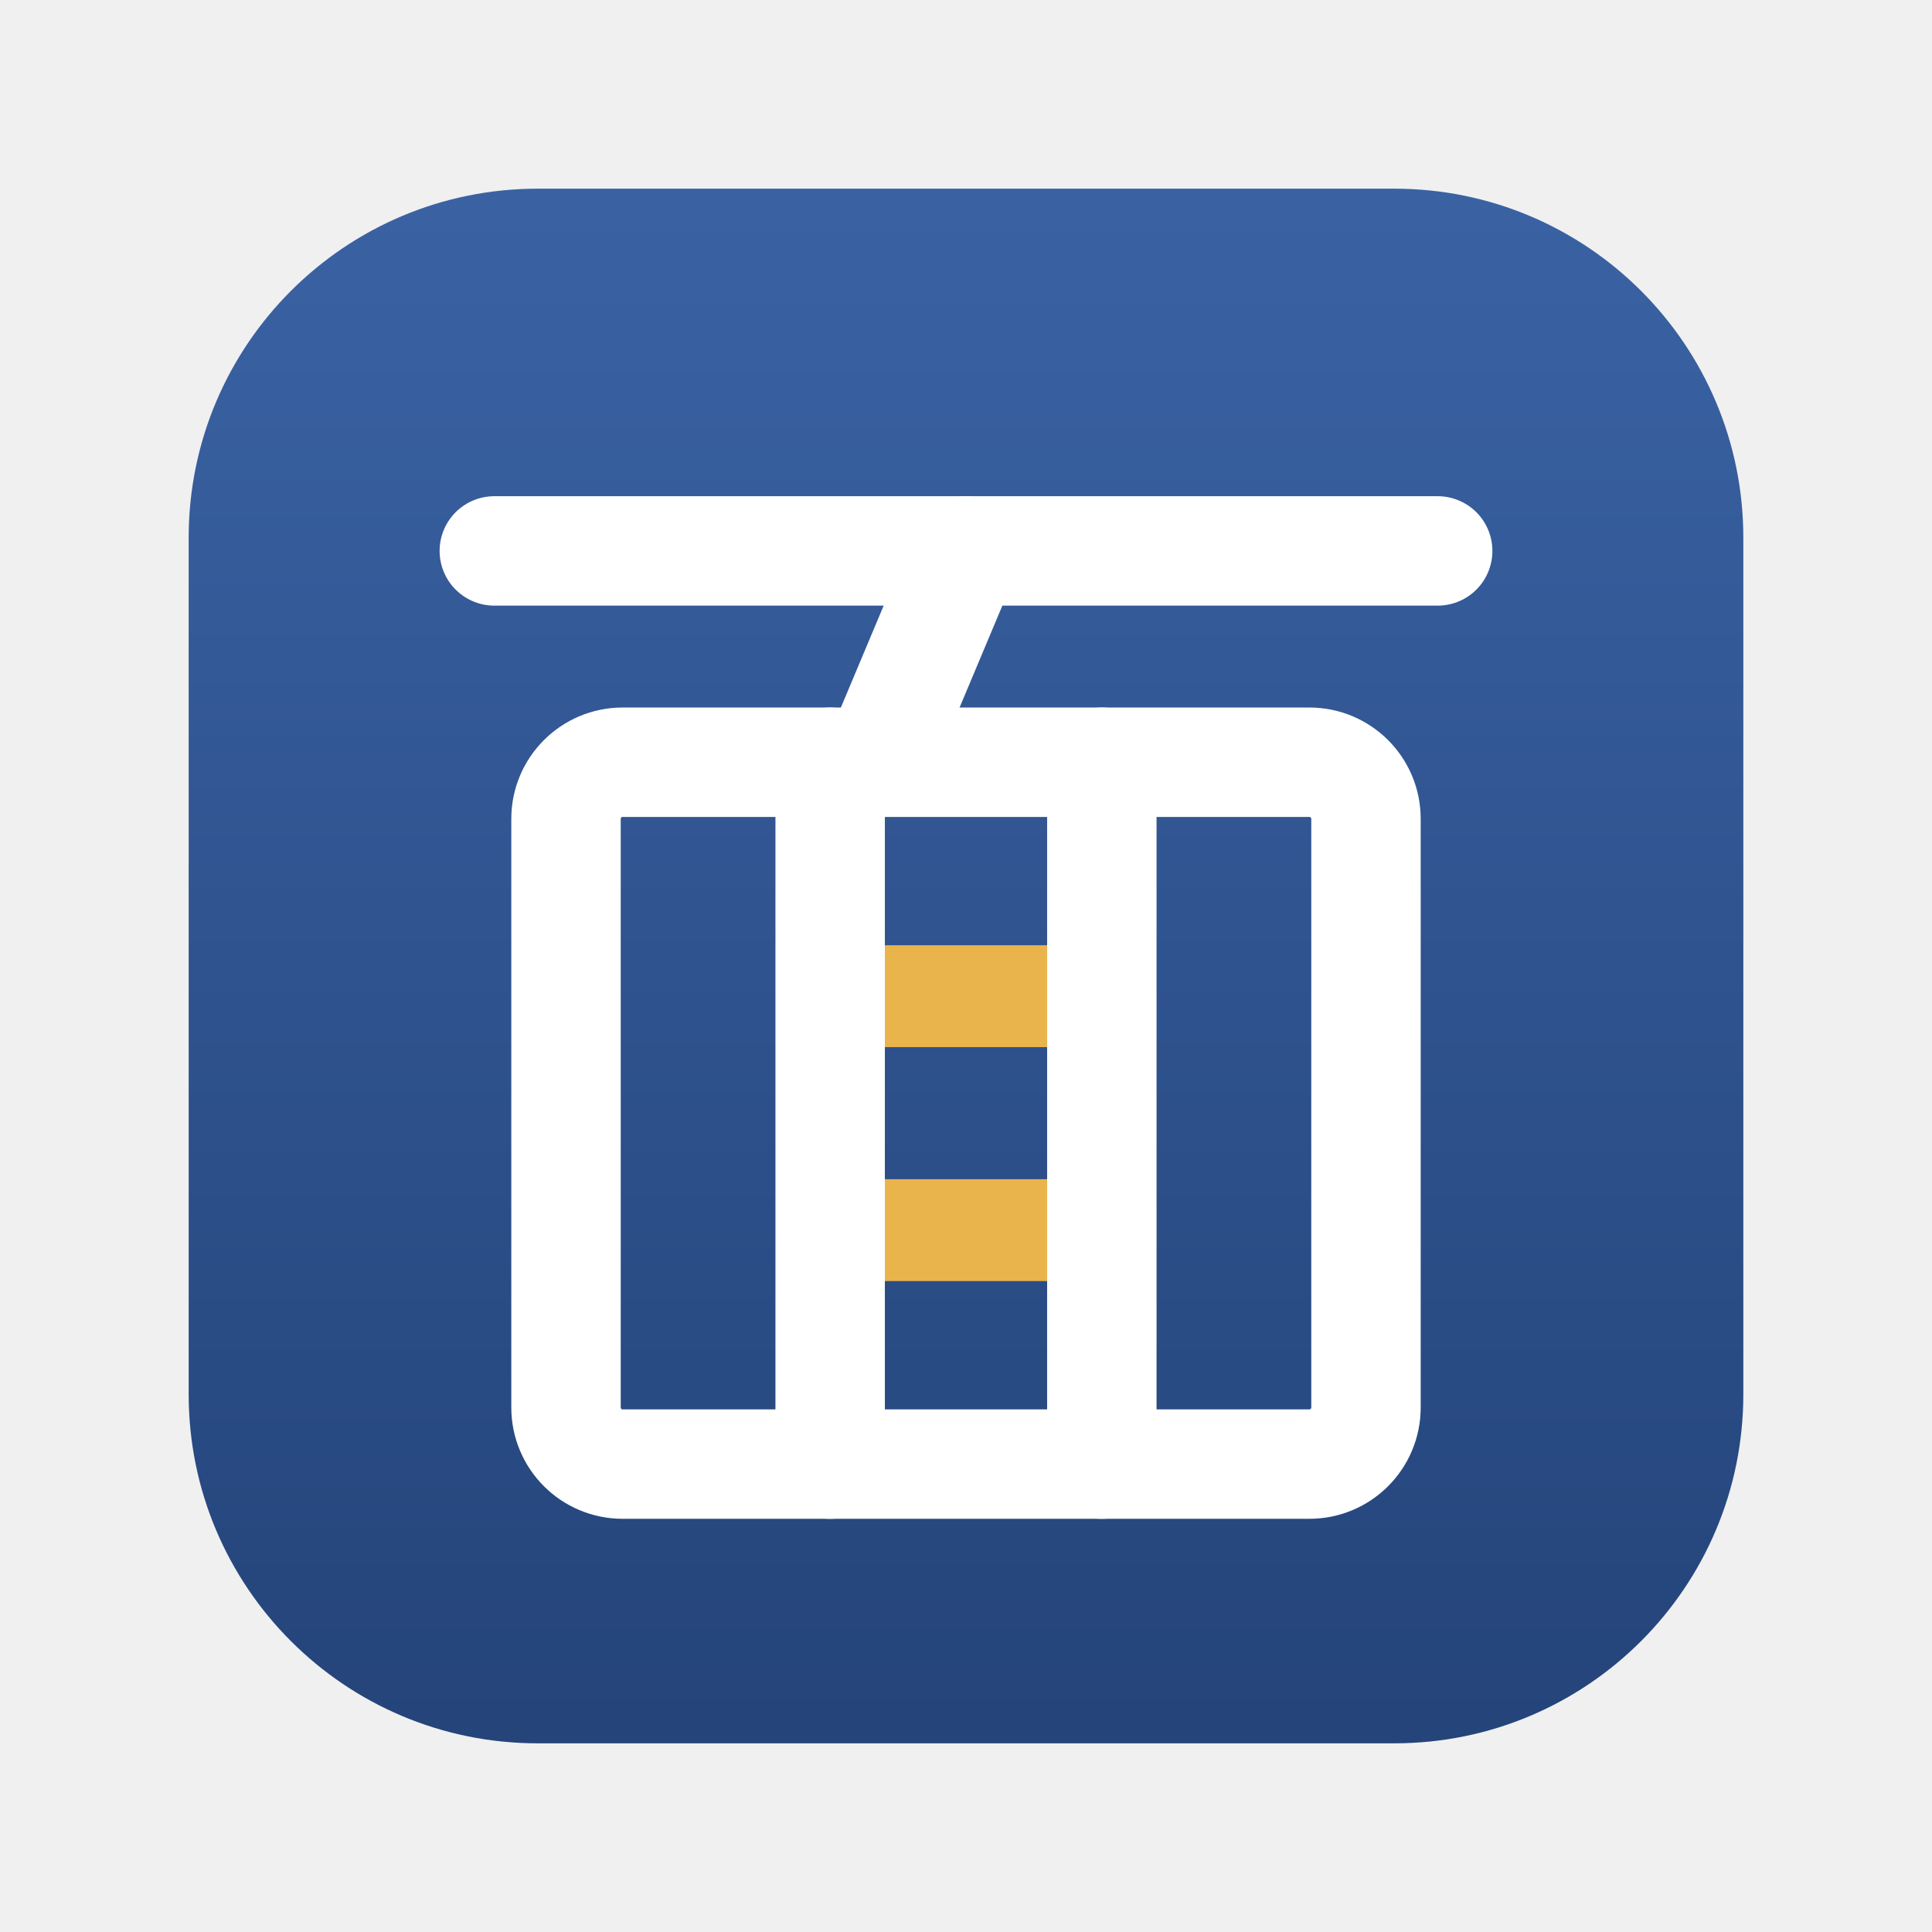
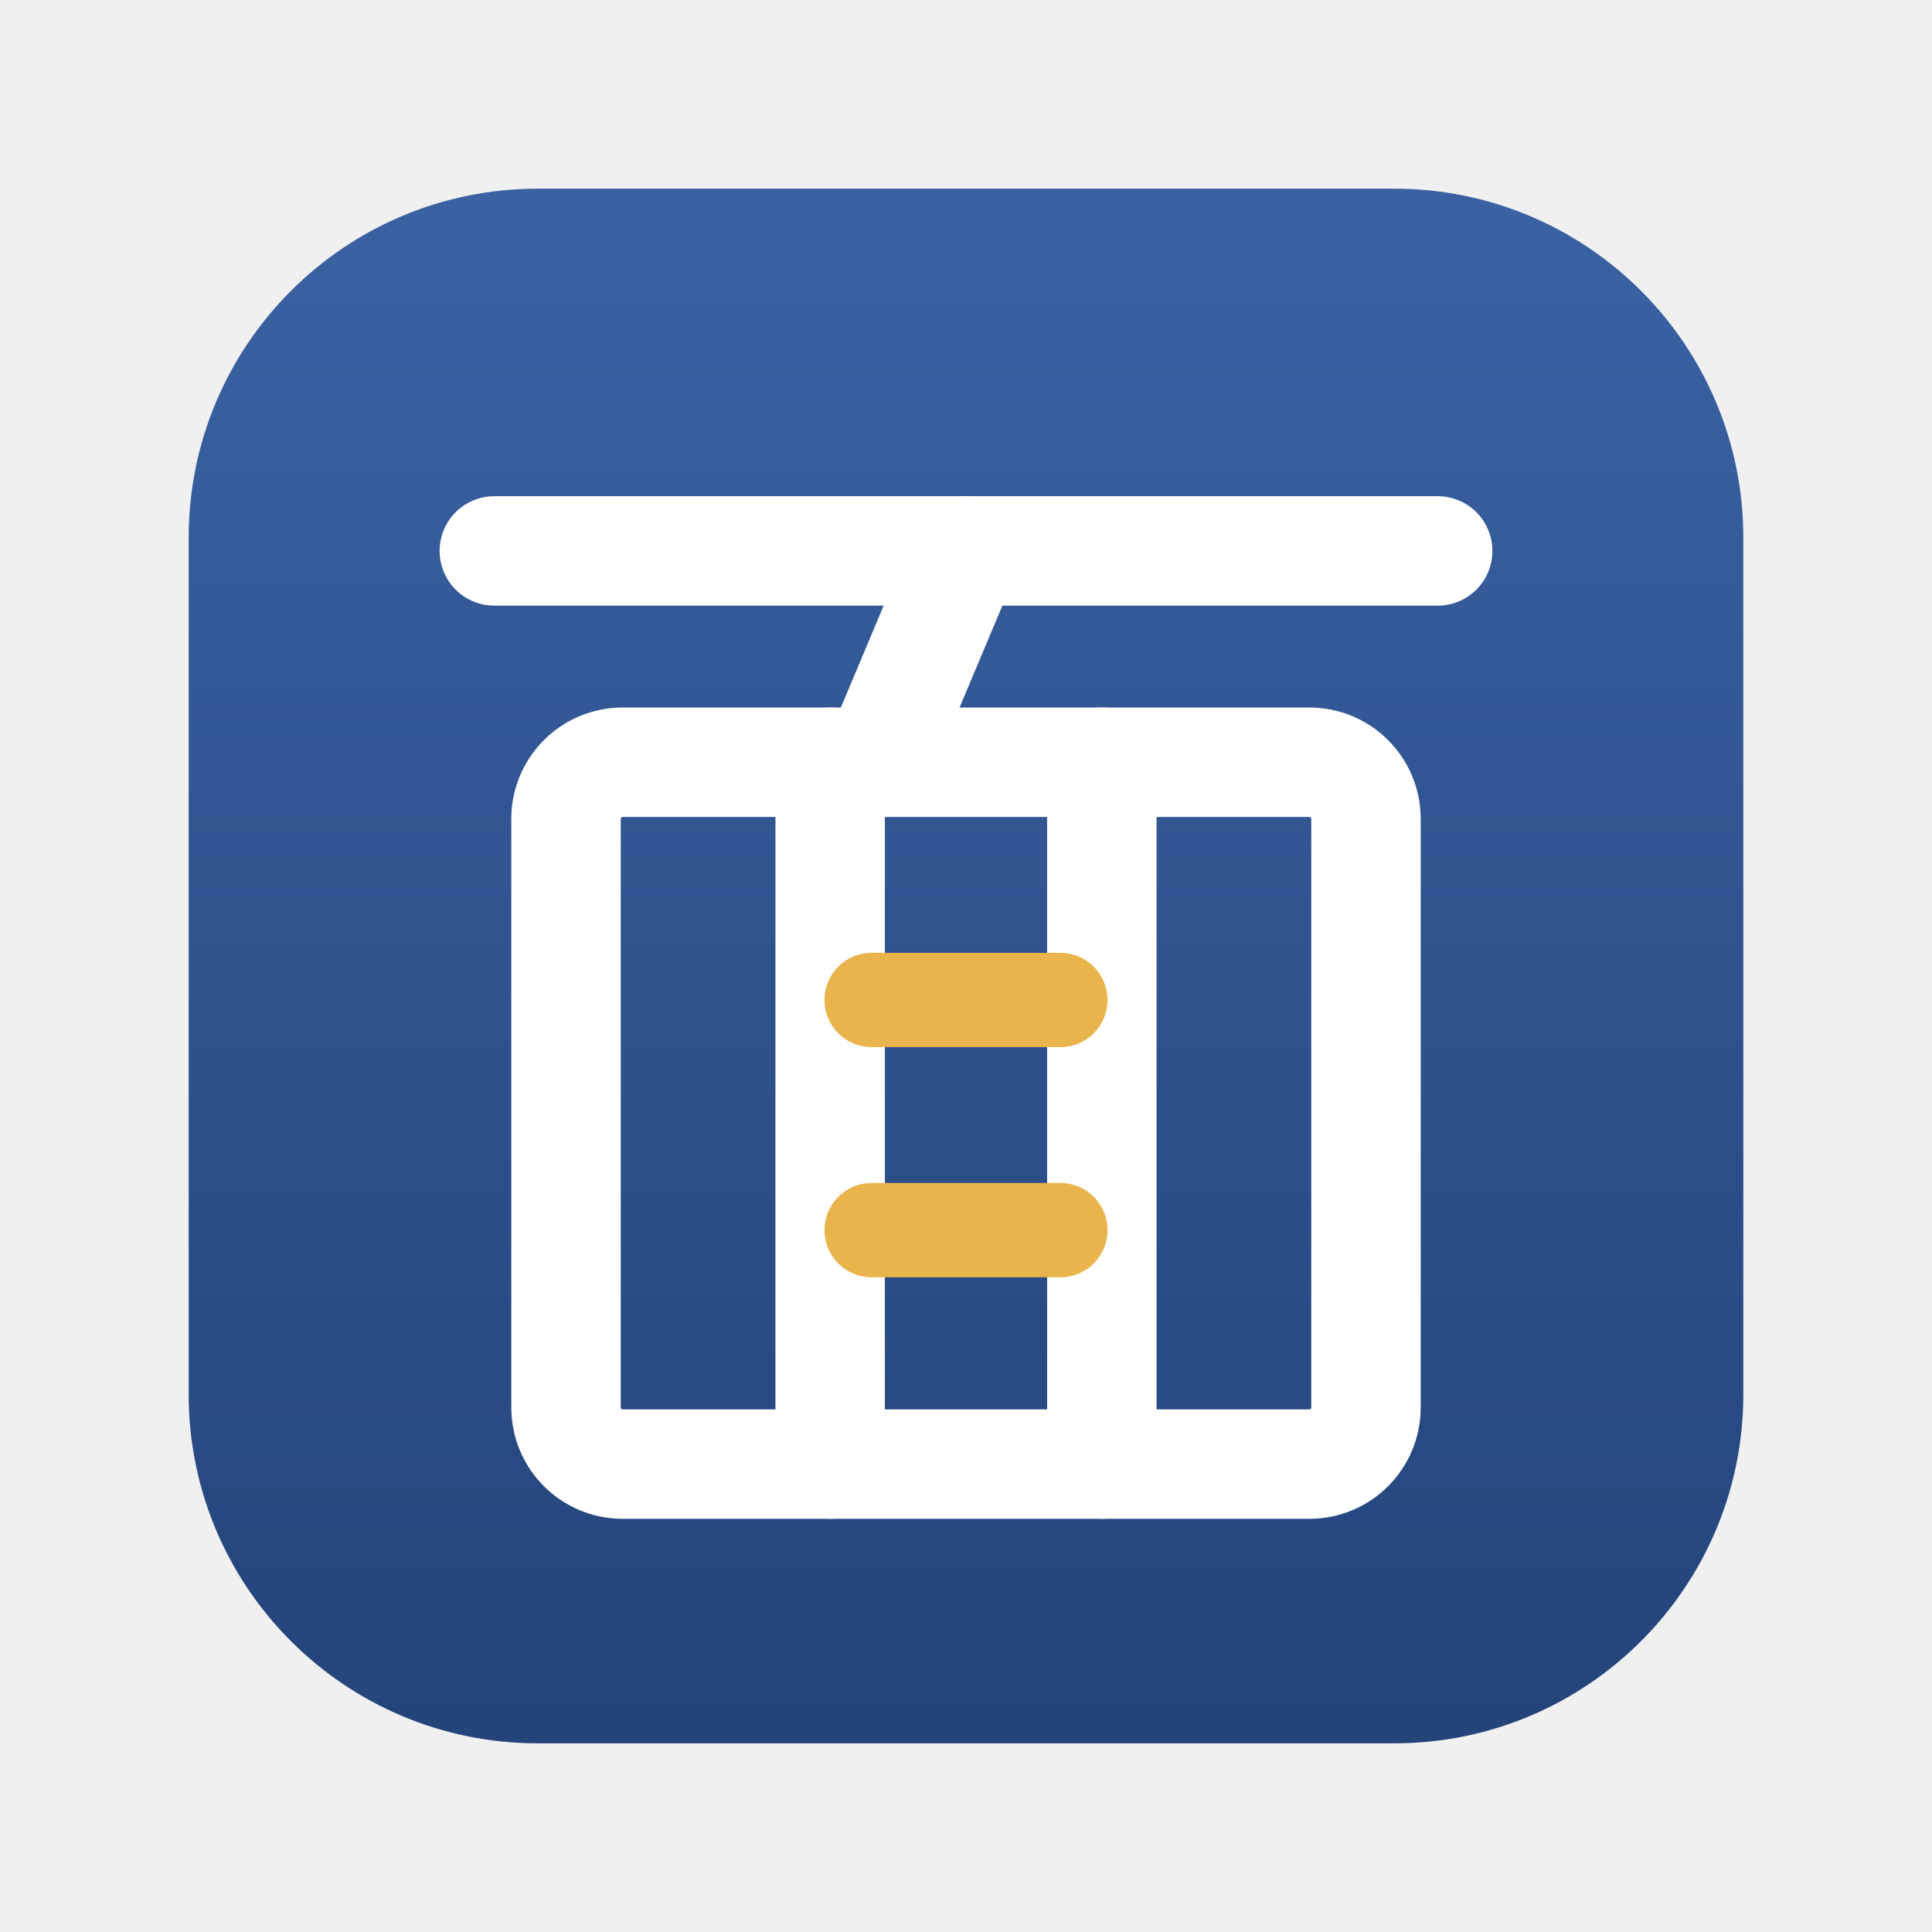
<svg xmlns="http://www.w3.org/2000/svg" viewBox="0 0 1024 1024" width="1024" height="1024">
  <defs>
    <linearGradient id="bg" x1="0" y1="0" x2="0" y2="1">
      <stop offset="0" stop-color="#3A62A3" />
      <stop offset="1" stop-color="#24447A" />
    </linearGradient>
  </defs>
  <rect x="100" y="100" width="824" height="824" rx="185" fill="url(#bg)" />
-   <g stroke="#E9B44C" stroke-width="54">
-     <path d="M440 528H584M440 652H584" />
-   </g>
  <g fill="none" stroke="#FFFFFF" stroke-width="58" stroke-linecap="round" stroke-linejoin="round">
    <path d="M262 292H762" />
    <path d="M512 292L470 392" />
    <rect x="300" y="404" width="424" height="372" rx="30" />
    <path d="M440 404V776M584 404V776" />
  </g>
+   <g stroke="#E9B44C" stroke-width="50" stroke-linecap="round">
+     <path d="M462 530H562M462 652H562" />
+   </g>
</svg>
